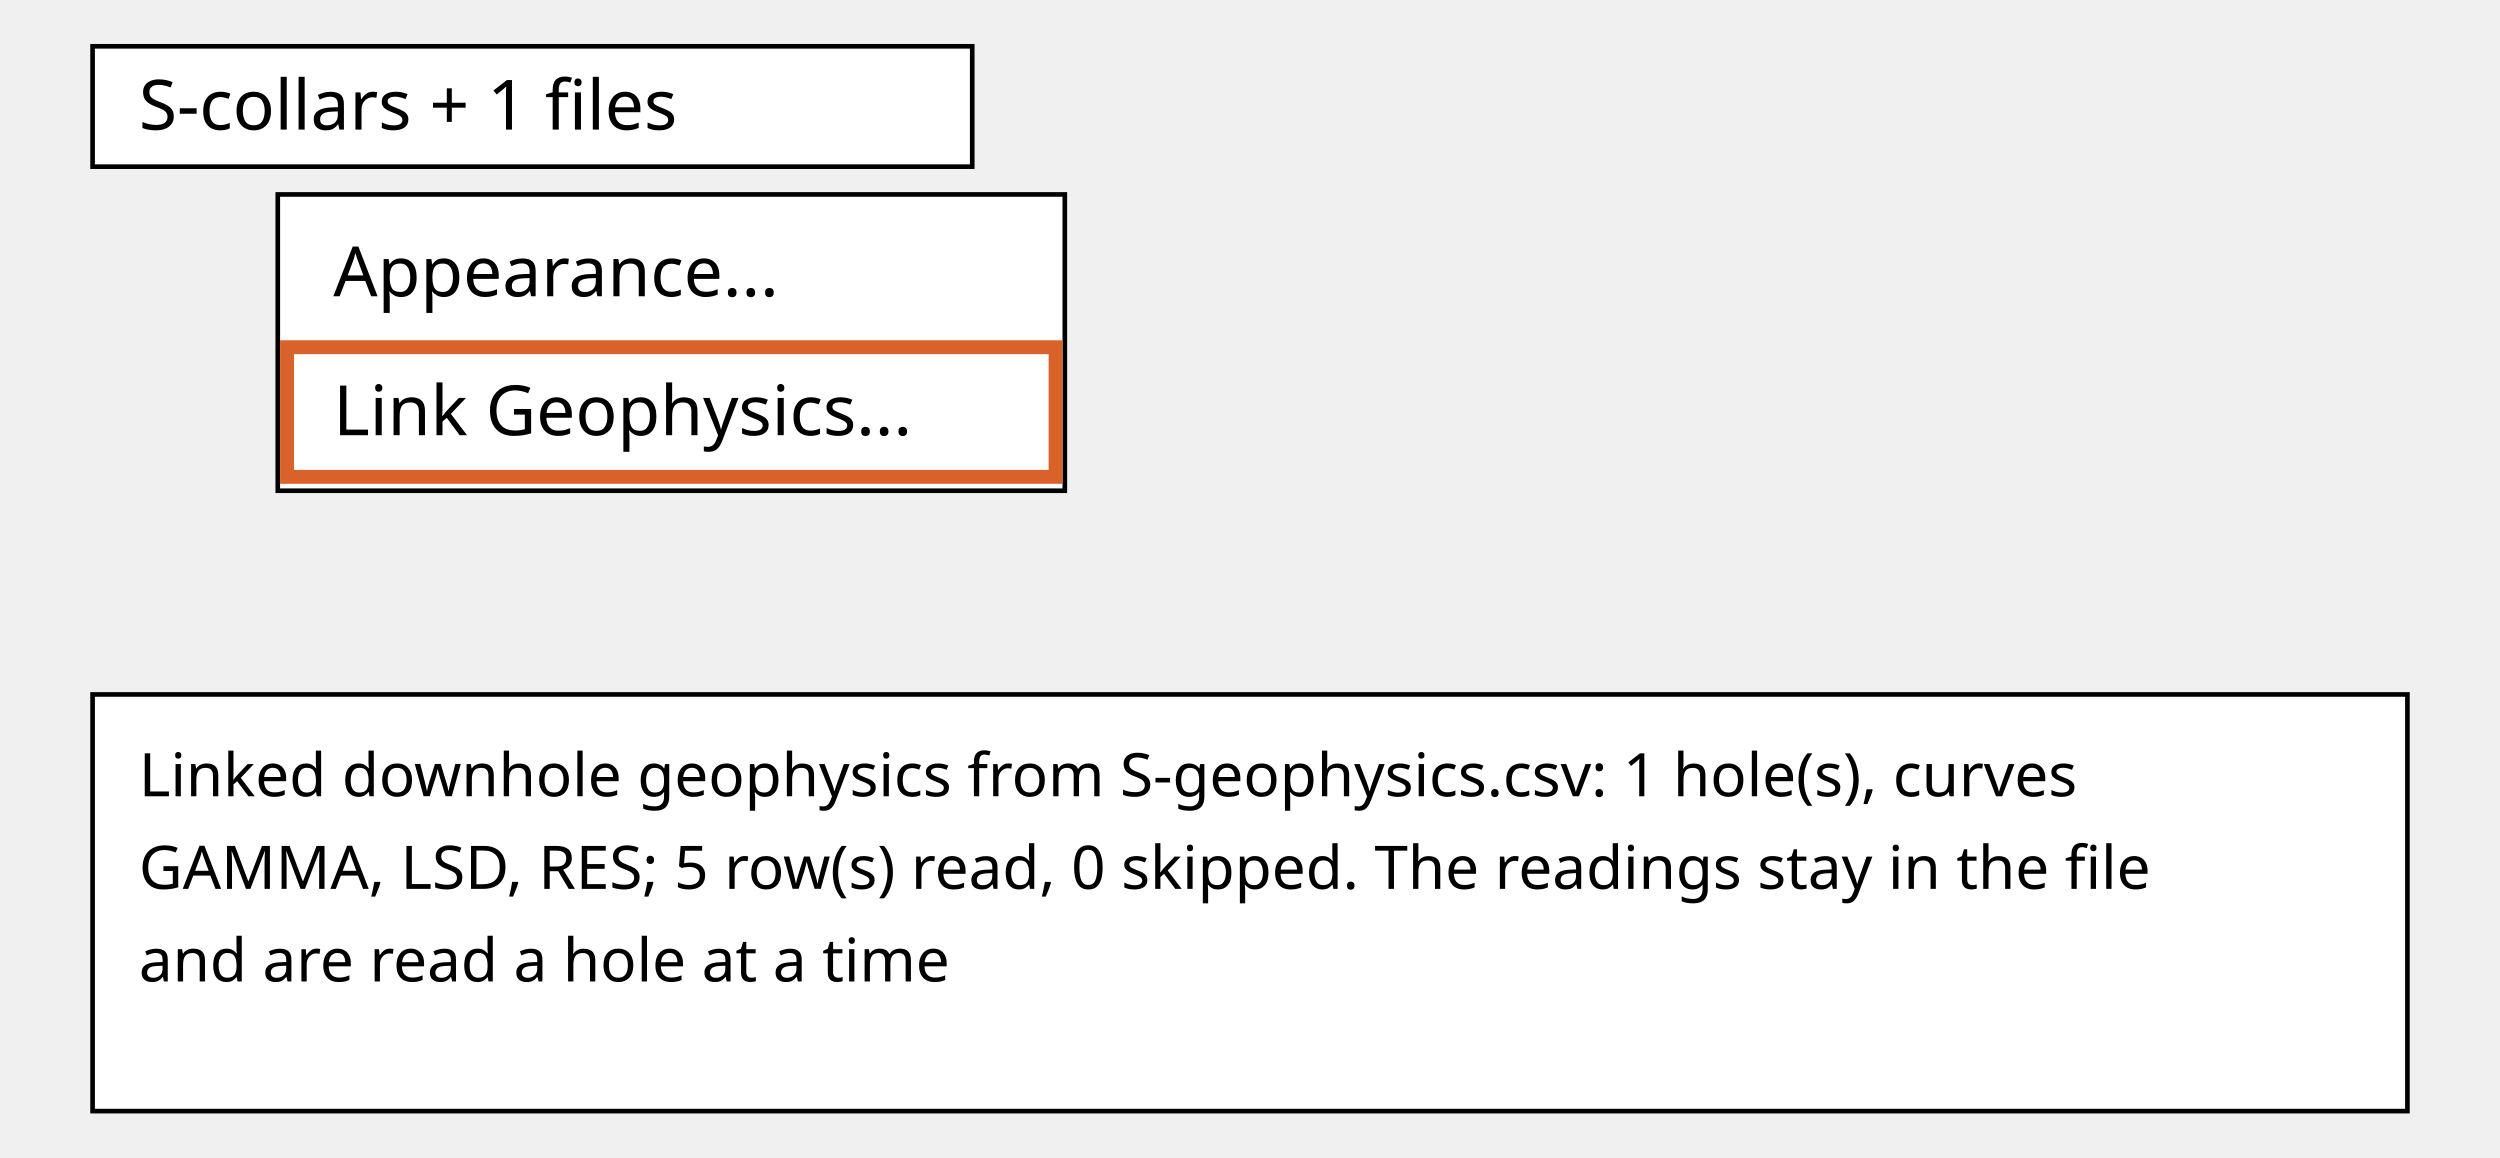
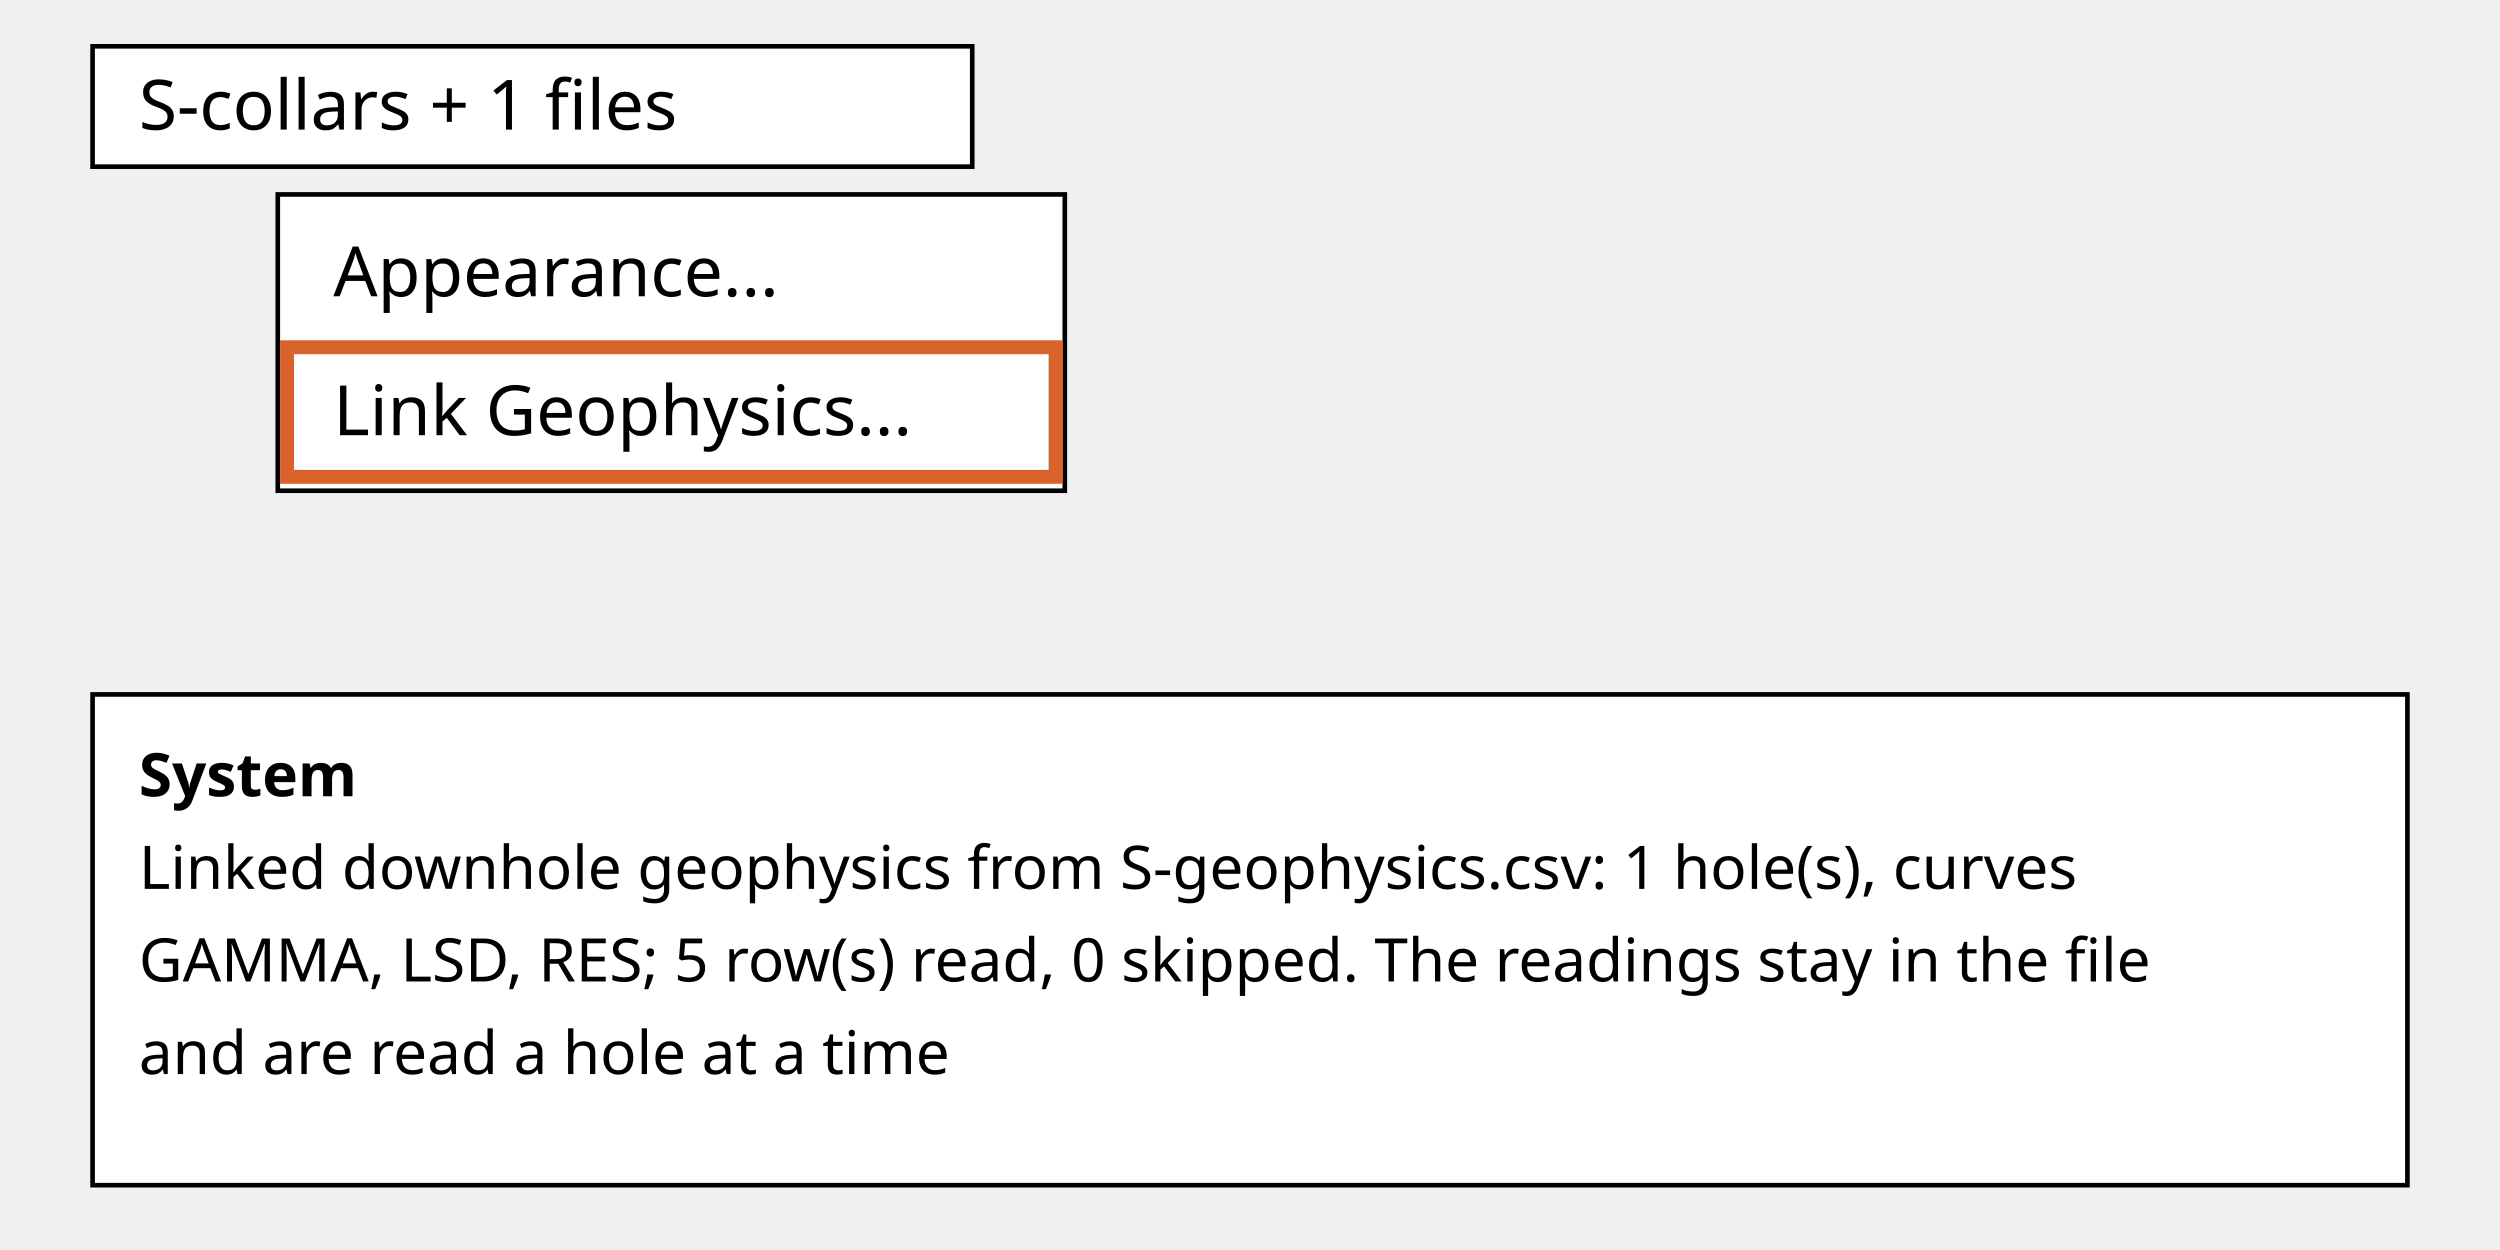
- <svg xmlns="http://www.w3.org/2000/svg" viewBox="0 0 540 250" width="540" height="250" role="img" aria-label="Any workspace, right-click menu on the dataset with Link Geophysics... chosen, and the console line reporting the linked file.">
+ <svg xmlns="http://www.w3.org/2000/svg" viewBox="0 0 540 270" width="540" height="270" role="img" aria-label="Any workspace, right-click menu on the dataset with Link Geophysics... chosen, and the console line reporting the linked file.">
  <g stroke="#000" stroke-width="1" fill="#fff">
    <rect x="20" y="10" width="190" height="26" />
    <rect x="60" y="42" width="170" height="64" />
-     <rect x="20" y="150" width="500" height="90" />
+     <rect x="20" y="150" width="500" height="106" />
  </g>
  <rect x="62" y="75" width="166" height="28" fill="none" stroke="#d9622b" stroke-width="3" />
  <g font-family="sans-serif" fill="#000">
    <text x="30" y="28" font-size="15">S-collars + 1 files</text>
    <text x="72" y="64" font-size="15">Appearance...</text>
    <text x="72" y="94" font-size="15">Link Geophysics...</text>
-     <text x="30" y="172" font-size="13">Linked downhole geophysics from S-geophysics.csv: 1 hole(s), curves</text>
-     <text x="30" y="192" font-size="13">GAMMA, LSD, RES; 5 row(s) read, 0 skipped. The readings stay in the file</text>
-     <text x="30" y="212" font-size="13">and are read a hole at a time</text>
+     <text x="30" y="172" font-size="13" font-weight="bold">System</text>
+     <text x="30" y="192" font-size="13">Linked downhole geophysics from S-geophysics.csv: 1 hole(s), curves</text>
+     <text x="30" y="212" font-size="13">GAMMA, LSD, RES; 5 row(s) read, 0 skipped. The readings stay in the file</text>
+     <text x="30" y="232" font-size="13">and are read a hole at a time</text>
  </g>
</svg>
